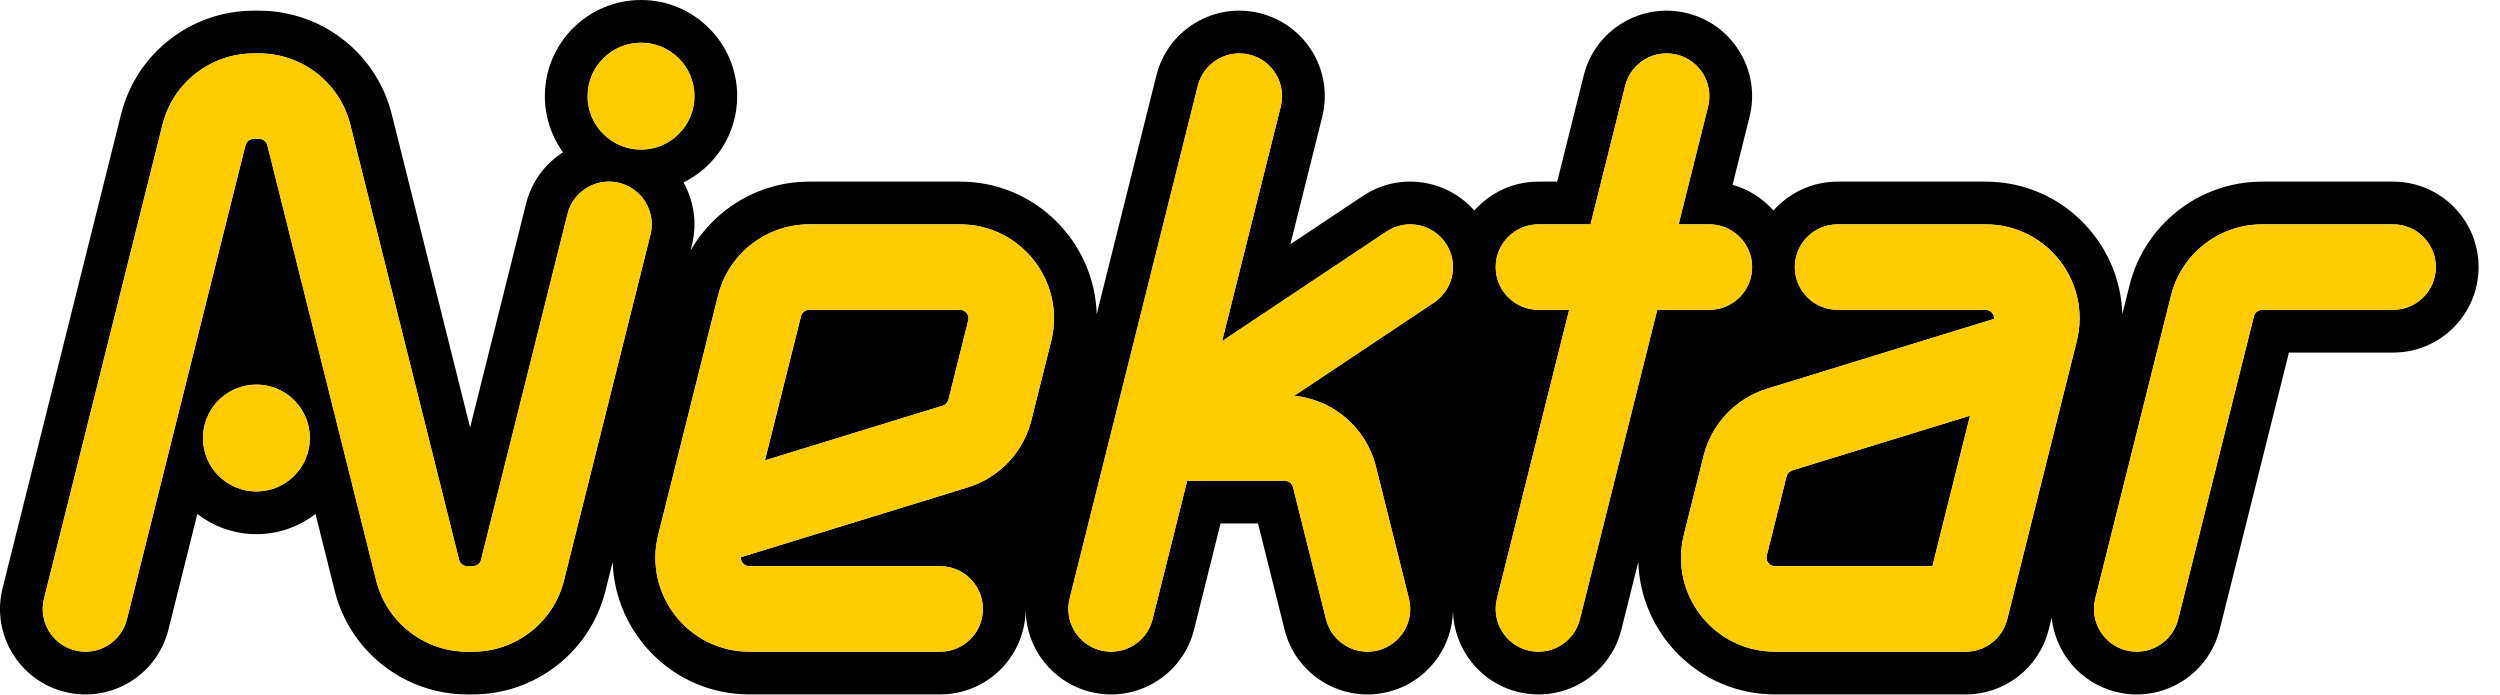
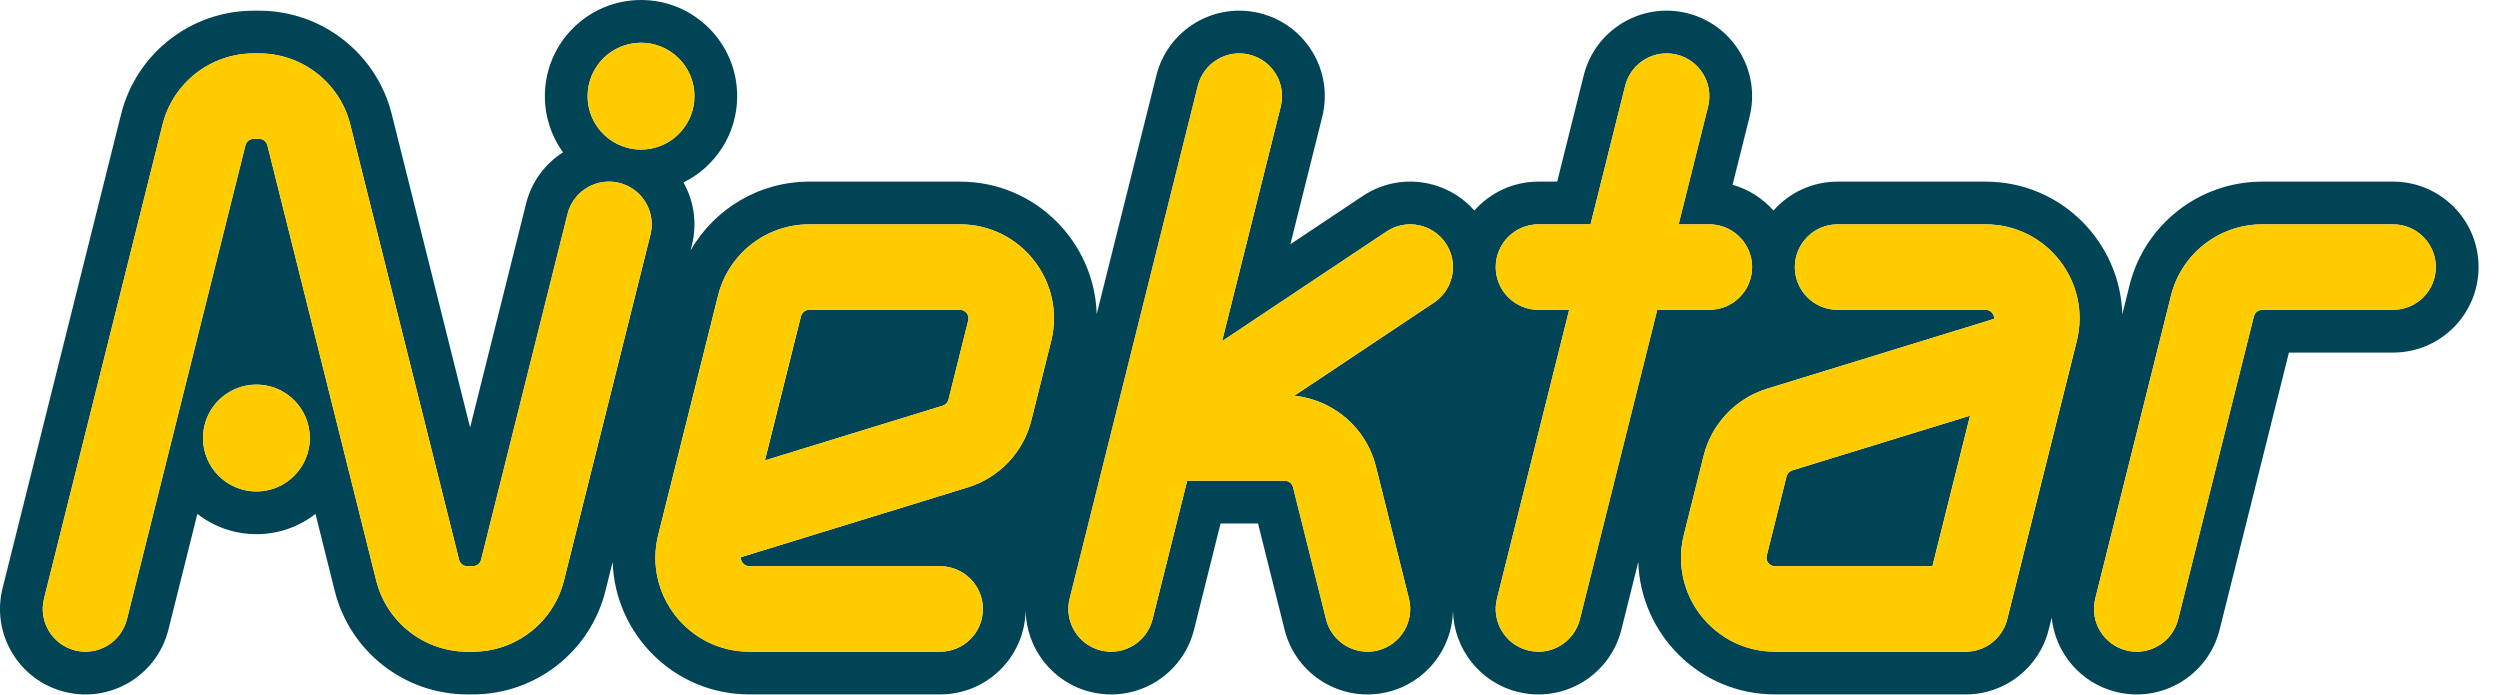
<svg xmlns="http://www.w3.org/2000/svg" width="72" height="20" viewBox="0 0 72 20" fill="none">
-   <path fill-rule="evenodd" clip-rule="evenodd" d="M20.68 8.512C20.982 7.307 22.064 6.461 23.307 6.461H27.647C29.408 6.461 30.701 8.117 30.273 9.826L29.703 12.105C29.474 13.025 28.779 13.758 27.873 14.036L21.338 16.047C21.334 16.108 21.354 16.165 21.388 16.211C21.433 16.269 21.503 16.307 21.584 16.307H27.077C27.756 16.307 28.308 16.858 28.308 17.538C28.308 18.218 27.756 18.769 27.077 18.769H21.584C19.822 18.769 18.53 17.113 18.957 15.404L20.68 8.512ZM31.585 9.047C31.525 6.986 29.834 5.231 27.647 5.231H23.307C21.868 5.231 20.576 6.011 19.888 7.214L19.927 7.058C20.085 6.423 19.982 5.784 19.684 5.255C20.6 4.803 21.231 3.86 21.231 2.769C21.231 1.24 19.991 0 18.462 0C16.932 0 15.692 1.24 15.692 2.769C15.692 3.373 15.886 3.932 16.214 4.387C15.702 4.713 15.309 5.229 15.151 5.864L13.539 12.312L11.283 3.291C10.845 1.538 9.27 0.308 7.463 0.308H7.307C5.5 0.308 3.925 1.538 3.487 3.291L0.074 16.941C-0.256 18.26 0.546 19.596 1.865 19.926C3.184 20.256 4.52 19.454 4.85 18.135L5.684 14.8C6.153 15.166 6.744 15.384 7.385 15.384C8.026 15.384 8.617 15.166 9.086 14.8L9.64 17.016C10.079 18.77 11.654 19.999 13.461 19.999H13.616C15.424 19.999 16.999 18.77 17.437 17.016L17.645 16.183C17.706 18.244 19.396 19.999 21.584 19.999H27.077C28.423 19.999 29.517 18.919 29.538 17.577C29.555 18.665 30.297 19.649 31.403 19.926C32.721 20.256 34.058 19.454 34.388 18.135L35.152 15.076H36.231L36.996 18.135C37.326 19.454 38.662 20.256 39.981 19.926C41.081 19.651 41.822 18.675 41.846 17.593C41.869 18.675 42.61 19.651 43.71 19.926C45.029 20.256 46.365 19.454 46.695 18.135L47.183 16.183C47.243 18.244 48.934 19.999 51.121 19.999H56.614C57.744 19.999 58.728 19.231 59.002 18.135L59.088 17.791C59.192 18.792 59.908 19.668 60.94 19.926C62.259 20.256 63.596 19.454 63.925 18.135L65.921 10.154H68.922C70.281 10.154 71.383 9.052 71.383 7.692C71.383 6.333 70.281 5.231 68.922 5.231H65.152C63.345 5.231 61.769 6.461 61.331 8.214L61.123 9.047C61.062 6.986 59.372 5.231 57.184 5.231H52.922C52.187 5.231 51.527 5.553 51.076 6.064C50.767 5.714 50.36 5.452 49.898 5.322L50.387 3.366C50.717 2.047 49.915 0.711 48.596 0.381C47.277 0.051 45.941 0.853 45.611 2.172L44.847 5.231H44.307C43.572 5.231 42.912 5.553 42.461 6.064C41.659 5.152 40.287 4.952 39.249 5.644L37.163 7.035L38.08 3.366C38.41 2.047 37.608 0.711 36.289 0.381C34.97 0.051 33.634 0.853 33.304 2.172L31.585 9.047ZM35.197 9.825L36.886 3.068C37.051 2.408 36.65 1.74 35.99 1.575C35.331 1.41 34.663 1.811 34.498 2.471L30.806 17.239C30.641 17.899 31.042 18.567 31.701 18.732C32.361 18.897 33.029 18.496 33.194 17.836L34.191 13.846H37C37.113 13.846 37.212 13.923 37.239 14.032L38.19 17.836C38.355 18.496 39.023 18.897 39.683 18.732C40.342 18.567 40.743 17.899 40.578 17.239L39.627 13.435C39.476 12.83 39.127 12.316 38.661 11.953C38.267 11.648 37.789 11.45 37.275 11.398L41.297 8.716C41.649 8.482 41.841 8.099 41.846 7.706L41.846 7.692C41.846 7.687 41.846 7.682 41.846 7.677C41.843 7.447 41.776 7.215 41.639 7.009C41.262 6.444 40.498 6.291 39.932 6.668L35.197 9.825ZM43.938 8.866C44.054 8.903 44.178 8.923 44.307 8.923H45.192L43.113 17.239C42.948 17.899 43.349 18.567 44.008 18.732C44.668 18.897 45.336 18.496 45.501 17.836L47.729 8.923H49.23C49.91 8.923 50.461 8.372 50.461 7.692C50.461 7.141 50.099 6.675 49.599 6.518C49.483 6.481 49.359 6.461 49.23 6.461H48.345L49.193 3.068C49.358 2.408 48.957 1.74 48.298 1.575C47.638 1.41 46.97 1.811 46.805 2.471L45.807 6.461H44.307C43.635 6.461 43.088 7.001 43.077 7.67C43.076 7.678 43.076 7.685 43.076 7.692C43.076 7.699 43.076 7.705 43.076 7.712C43.085 8.254 43.444 8.711 43.938 8.866ZM57.184 8.923C57.265 8.923 57.335 8.961 57.38 9.019C57.415 9.065 57.434 9.122 57.43 9.183L50.895 11.194C49.989 11.473 49.295 12.205 49.065 13.125L48.495 15.404C48.068 17.113 49.36 18.769 51.121 18.769H56.614C57.179 18.769 57.671 18.384 57.808 17.836L59.811 9.826C60.238 8.117 58.946 6.461 57.184 6.461H52.922C52.242 6.461 51.691 7.012 51.691 7.692C51.691 8.372 52.242 8.923 52.922 8.923H57.184ZM8.728 13.366C8.852 13.144 8.923 12.888 8.923 12.615C8.923 12.072 8.642 11.594 8.216 11.32C7.977 11.166 7.691 11.077 7.385 11.077C7.079 11.077 6.793 11.166 6.554 11.32C6.128 11.594 5.847 12.072 5.847 12.615C5.847 12.888 5.918 13.144 6.042 13.366C6.306 13.836 6.808 14.153 7.385 14.153C7.962 14.153 8.464 13.836 8.728 13.366ZM7.069 4.186C7.096 4.077 7.194 4 7.307 4H7.463C7.576 4 7.674 4.077 7.701 4.186L10.834 16.718C11.136 17.923 12.219 18.769 13.461 18.769H13.616C14.859 18.769 15.942 17.923 16.243 16.718L18.733 6.76C18.848 6.297 18.686 5.831 18.351 5.536C18.208 5.411 18.034 5.317 17.837 5.267C17.64 5.218 17.442 5.219 17.257 5.263C16.823 5.366 16.46 5.701 16.345 6.163L13.855 16.121C13.828 16.23 13.729 16.307 13.616 16.307H13.461C13.348 16.307 13.25 16.23 13.222 16.121L10.089 3.589C9.788 2.384 8.705 1.538 7.463 1.538H7.307C6.065 1.538 4.982 2.384 4.681 3.589L1.268 17.239C1.103 17.899 1.504 18.567 2.164 18.732C2.823 18.897 3.491 18.496 3.656 17.836L7.069 4.186ZM17.538 3.999C17.699 4.121 17.886 4.212 18.088 4.262C18.208 4.292 18.333 4.308 18.462 4.308C18.542 4.308 18.621 4.301 18.698 4.289C19.436 4.176 20 3.538 20 2.769C20 1.92 19.311 1.231 18.462 1.231C17.612 1.231 16.923 1.92 16.923 2.769C16.923 3.272 17.165 3.719 17.538 3.999ZM27.149 11.684C27.232 11.658 27.295 11.592 27.316 11.508L27.885 9.229C27.924 9.073 27.807 8.923 27.647 8.923H23.307C23.194 8.923 23.096 9 23.068 9.109L22.031 13.259L27.149 11.684ZM51.619 13.546C51.537 13.572 51.474 13.638 51.453 13.722L50.883 16.001C50.844 16.157 50.961 16.307 51.121 16.307H55.653L56.737 11.971L51.619 13.546ZM65.152 8.923C65.039 8.923 64.94 9 64.913 9.109L62.731 17.836C62.566 18.496 61.898 18.897 61.239 18.732C60.579 18.567 60.178 17.899 60.343 17.239L62.525 8.512C62.826 7.307 63.909 6.461 65.152 6.461H68.922C69.601 6.461 70.152 7.012 70.152 7.692C70.152 8.372 69.601 8.923 68.922 8.923H65.152Z" fill="black" />
+   <path fill-rule="evenodd" clip-rule="evenodd" d="M20.68 8.512C20.982 7.307 22.064 6.461 23.307 6.461H27.647C29.408 6.461 30.701 8.117 30.273 9.826L29.703 12.105C29.474 13.025 28.779 13.758 27.873 14.036L21.338 16.047C21.334 16.108 21.354 16.165 21.388 16.211C21.433 16.269 21.503 16.307 21.584 16.307H27.077C27.756 16.307 28.308 16.858 28.308 17.538C28.308 18.218 27.756 18.769 27.077 18.769H21.584C19.822 18.769 18.53 17.113 18.957 15.404L20.68 8.512ZM31.585 9.047C31.525 6.986 29.834 5.231 27.647 5.231H23.307C21.868 5.231 20.576 6.011 19.888 7.214L19.927 7.058C20.085 6.423 19.982 5.784 19.684 5.255C20.6 4.803 21.231 3.86 21.231 2.769C21.231 1.24 19.991 0 18.462 0C16.932 0 15.692 1.24 15.692 2.769C15.692 3.373 15.886 3.932 16.214 4.387C15.702 4.713 15.309 5.229 15.151 5.864L13.539 12.312L11.283 3.291C10.845 1.538 9.27 0.308 7.463 0.308H7.307C5.5 0.308 3.925 1.538 3.487 3.291L0.074 16.941C-0.256 18.26 0.546 19.596 1.865 19.926C3.184 20.256 4.52 19.454 4.85 18.135L5.684 14.8C6.153 15.166 6.744 15.384 7.385 15.384C8.026 15.384 8.617 15.166 9.086 14.8L9.64 17.016C10.079 18.77 11.654 19.999 13.461 19.999H13.616C15.424 19.999 16.999 18.77 17.437 17.016L17.645 16.183C17.706 18.244 19.396 19.999 21.584 19.999H27.077C28.423 19.999 29.517 18.919 29.538 17.577C29.555 18.665 30.297 19.649 31.403 19.926C32.721 20.256 34.058 19.454 34.388 18.135L35.152 15.076H36.231L36.996 18.135C37.326 19.454 38.662 20.256 39.981 19.926C41.081 19.651 41.822 18.675 41.846 17.593C41.869 18.675 42.61 19.651 43.71 19.926C45.029 20.256 46.365 19.454 46.695 18.135L47.183 16.183C47.243 18.244 48.934 19.999 51.121 19.999H56.614C57.744 19.999 58.728 19.231 59.002 18.135L59.088 17.791C59.192 18.792 59.908 19.668 60.94 19.926C62.259 20.256 63.596 19.454 63.925 18.135L65.921 10.154H68.922C70.281 10.154 71.383 9.052 71.383 7.692C71.383 6.333 70.281 5.231 68.922 5.231H65.152C63.345 5.231 61.769 6.461 61.331 8.214L61.123 9.047C61.062 6.986 59.372 5.231 57.184 5.231H52.922C52.187 5.231 51.527 5.553 51.076 6.064C50.767 5.714 50.36 5.452 49.898 5.322L50.387 3.366C50.717 2.047 49.915 0.711 48.596 0.381C47.277 0.051 45.941 0.853 45.611 2.172L44.847 5.231H44.307C43.572 5.231 42.912 5.553 42.461 6.064C41.659 5.152 40.287 4.952 39.249 5.644L37.163 7.035L38.08 3.366C38.41 2.047 37.608 0.711 36.289 0.381C34.97 0.051 33.634 0.853 33.304 2.172L31.585 9.047ZM35.197 9.825L36.886 3.068C37.051 2.408 36.65 1.74 35.99 1.575C35.331 1.41 34.663 1.811 34.498 2.471L30.806 17.239C30.641 17.899 31.042 18.567 31.701 18.732C32.361 18.897 33.029 18.496 33.194 17.836L34.191 13.846H37C37.113 13.846 37.212 13.923 37.239 14.032L38.19 17.836C38.355 18.496 39.023 18.897 39.683 18.732C40.342 18.567 40.743 17.899 40.578 17.239L39.627 13.435C39.476 12.83 39.127 12.316 38.661 11.953C38.267 11.648 37.789 11.45 37.275 11.398L41.297 8.716C41.649 8.482 41.841 8.099 41.846 7.706L41.846 7.692C41.846 7.687 41.846 7.682 41.846 7.677C41.843 7.447 41.776 7.215 41.639 7.009C41.262 6.444 40.498 6.291 39.932 6.668L35.197 9.825ZM43.938 8.866C44.054 8.903 44.178 8.923 44.307 8.923H45.192L43.113 17.239C42.948 17.899 43.349 18.567 44.008 18.732C44.668 18.897 45.336 18.496 45.501 17.836L47.729 8.923H49.23C49.91 8.923 50.461 8.372 50.461 7.692C50.461 7.141 50.099 6.675 49.599 6.518C49.483 6.481 49.359 6.461 49.23 6.461H48.345L49.193 3.068C49.358 2.408 48.957 1.74 48.298 1.575C47.638 1.41 46.97 1.811 46.805 2.471L45.807 6.461H44.307C43.635 6.461 43.088 7.001 43.077 7.67C43.076 7.678 43.076 7.685 43.076 7.692C43.076 7.699 43.076 7.705 43.076 7.712C43.085 8.254 43.444 8.711 43.938 8.866ZM57.184 8.923C57.265 8.923 57.335 8.961 57.38 9.019C57.415 9.065 57.434 9.122 57.43 9.183L50.895 11.194C49.989 11.473 49.295 12.205 49.065 13.125L48.495 15.404C48.068 17.113 49.36 18.769 51.121 18.769H56.614C57.179 18.769 57.671 18.384 57.808 17.836L59.811 9.826C60.238 8.117 58.946 6.461 57.184 6.461H52.922C52.242 6.461 51.691 7.012 51.691 7.692C51.691 8.372 52.242 8.923 52.922 8.923H57.184ZM8.728 13.366C8.852 13.144 8.923 12.888 8.923 12.615C8.923 12.072 8.642 11.594 8.216 11.32C7.977 11.166 7.691 11.077 7.385 11.077C7.079 11.077 6.793 11.166 6.554 11.32C6.128 11.594 5.847 12.072 5.847 12.615C5.847 12.888 5.918 13.144 6.042 13.366C6.306 13.836 6.808 14.153 7.385 14.153C7.962 14.153 8.464 13.836 8.728 13.366ZM7.069 4.186C7.096 4.077 7.194 4 7.307 4H7.463C7.576 4 7.674 4.077 7.701 4.186L10.834 16.718C11.136 17.923 12.219 18.769 13.461 18.769H13.616C14.859 18.769 15.942 17.923 16.243 16.718L18.733 6.76C18.848 6.297 18.686 5.831 18.351 5.536C18.208 5.411 18.034 5.317 17.837 5.267C17.64 5.218 17.442 5.219 17.257 5.263C16.823 5.366 16.46 5.701 16.345 6.163L13.855 16.121C13.828 16.23 13.729 16.307 13.616 16.307H13.461C13.348 16.307 13.25 16.23 13.222 16.121L10.089 3.589C9.788 2.384 8.705 1.538 7.463 1.538H7.307C6.065 1.538 4.982 2.384 4.681 3.589L1.268 17.239C1.103 17.899 1.504 18.567 2.164 18.732C2.823 18.897 3.491 18.496 3.656 17.836L7.069 4.186ZM17.538 3.999C17.699 4.121 17.886 4.212 18.088 4.262C18.208 4.292 18.333 4.308 18.462 4.308C18.542 4.308 18.621 4.301 18.698 4.289C19.436 4.176 20 3.538 20 2.769C20 1.92 19.311 1.231 18.462 1.231C17.612 1.231 16.923 1.92 16.923 2.769C16.923 3.272 17.165 3.719 17.538 3.999ZM27.149 11.684C27.232 11.658 27.295 11.592 27.316 11.508L27.885 9.229C27.924 9.073 27.807 8.923 27.647 8.923H23.307C23.194 8.923 23.096 9 23.068 9.109L22.031 13.259L27.149 11.684ZM51.619 13.546C51.537 13.572 51.474 13.638 51.453 13.722L50.883 16.001C50.844 16.157 50.961 16.307 51.121 16.307H55.653L56.737 11.971L51.619 13.546ZM65.152 8.923C65.039 8.923 64.94 9 64.913 9.109L62.731 17.836C62.566 18.496 61.898 18.897 61.239 18.732C60.579 18.567 60.178 17.899 60.343 17.239L62.525 8.512C62.826 7.307 63.909 6.461 65.152 6.461H68.922C69.601 6.461 70.152 7.012 70.152 7.692C70.152 8.372 69.601 8.923 68.922 8.923H65.152Z" fill="#004455" />
  <path fill-rule="evenodd" clip-rule="evenodd" d="M18.461 4.308C19.311 4.308 20 3.619 20 2.769C20 1.92 19.311 1.231 18.461 1.231C17.611 1.231 16.923 1.92 16.923 2.769C16.923 3.619 17.611 4.308 18.461 4.308ZM7.068 4.187C7.095 4.077 7.194 4 7.307 4H7.462C7.575 4 7.673 4.077 7.701 4.187L10.834 16.718C11.135 17.923 12.218 18.769 13.46 18.769H13.616C14.858 18.769 15.941 17.923 16.242 16.718L18.732 6.76C18.897 6.101 18.496 5.432 17.837 5.268C17.177 5.103 16.509 5.504 16.344 6.163L13.854 16.121C13.827 16.231 13.729 16.307 13.616 16.307H13.46C13.348 16.307 13.249 16.231 13.222 16.121L10.089 3.59C9.787 2.384 8.704 1.539 7.462 1.539H7.307C6.064 1.539 4.981 2.384 4.68 3.59L1.268 17.24C1.103 17.899 1.504 18.567 2.163 18.732C2.822 18.897 3.491 18.496 3.655 17.837L7.068 4.187ZM8.923 12.615C8.923 13.465 8.234 14.154 7.384 14.154C6.535 14.154 5.846 13.465 5.846 12.615C5.846 11.766 6.535 11.077 7.384 11.077C8.234 11.077 8.923 11.766 8.923 12.615ZM48.297 1.575C48.956 1.74 49.358 2.408 49.193 3.068L48.344 6.462H49.229C49.909 6.462 50.46 7.013 50.46 7.692C50.46 8.372 49.909 8.923 49.229 8.923H47.729L45.5 17.837C45.336 18.496 44.667 18.897 44.008 18.732C43.349 18.567 42.948 17.899 43.112 17.24L45.192 8.923H44.306C43.627 8.923 43.076 8.372 43.076 7.692C43.076 7.013 43.627 6.462 44.306 6.462H45.807L46.805 2.471C46.969 1.811 47.638 1.411 48.297 1.575ZM64.912 9.109C64.94 9 65.038 8.923 65.151 8.923H68.921C69.601 8.923 70.152 8.372 70.152 7.692C70.152 7.013 69.601 6.462 68.921 6.462H65.151C63.909 6.462 62.826 7.307 62.525 8.512L60.343 17.24C60.178 17.899 60.579 18.567 61.238 18.732C61.898 18.897 62.566 18.496 62.731 17.837L64.912 9.109ZM23.306 8.923C23.193 8.923 23.095 9 23.067 9.109L22.03 13.259L27.149 11.684C27.231 11.659 27.294 11.592 27.315 11.508L27.885 9.229C27.924 9.074 27.806 8.923 27.646 8.923H23.306ZM21.337 16.047L27.872 14.037C28.779 13.758 29.473 13.025 29.703 12.105L30.273 9.826C30.7 8.117 29.408 6.462 27.646 6.462H23.306C22.064 6.462 20.981 7.307 20.68 8.512L19.118 14.759L19.108 14.8L18.956 15.405C18.529 17.113 19.822 18.769 21.583 18.769H27.076C27.756 18.769 28.307 18.218 28.307 17.538C28.307 16.858 27.756 16.307 27.076 16.307H21.583C21.439 16.307 21.329 16.185 21.337 16.047ZM56.614 18.769C57.178 18.769 57.671 18.385 57.808 17.837L59.649 10.472L59.659 10.431L59.81 9.826C60.238 8.117 58.945 6.462 57.184 6.462H52.922C52.242 6.462 51.691 7.013 51.691 7.692C51.691 8.372 52.242 8.923 52.922 8.923H57.184C57.328 8.923 57.438 9.045 57.429 9.183L50.895 11.194C49.988 11.473 49.294 12.205 49.064 13.125L48.494 15.405C48.067 17.113 49.359 18.769 51.121 18.769H56.614ZM51.618 13.546L56.737 11.972L55.653 16.307H51.121C50.961 16.307 50.843 16.157 50.882 16.002L51.452 13.722C51.473 13.639 51.536 13.572 51.618 13.546ZM36.885 3.068C37.05 2.408 36.649 1.74 35.99 1.575C35.33 1.411 34.662 1.811 34.497 2.471L32.037 12.314L32.035 12.319L30.805 17.24C30.64 17.899 31.041 18.567 31.701 18.732C32.36 18.897 33.028 18.496 33.193 17.837L34.191 13.846H37C37.113 13.846 37.211 13.923 37.238 14.032L38.19 17.837C38.354 18.496 39.023 18.897 39.682 18.732C40.341 18.567 40.742 17.899 40.578 17.24L39.626 13.435C39.347 12.32 38.399 11.512 37.274 11.398L41.297 8.716C41.862 8.339 42.015 7.575 41.638 7.01C41.261 6.444 40.497 6.291 39.931 6.668L35.196 9.825L36.885 3.068Z" fill="#FFCC00" />
</svg>
